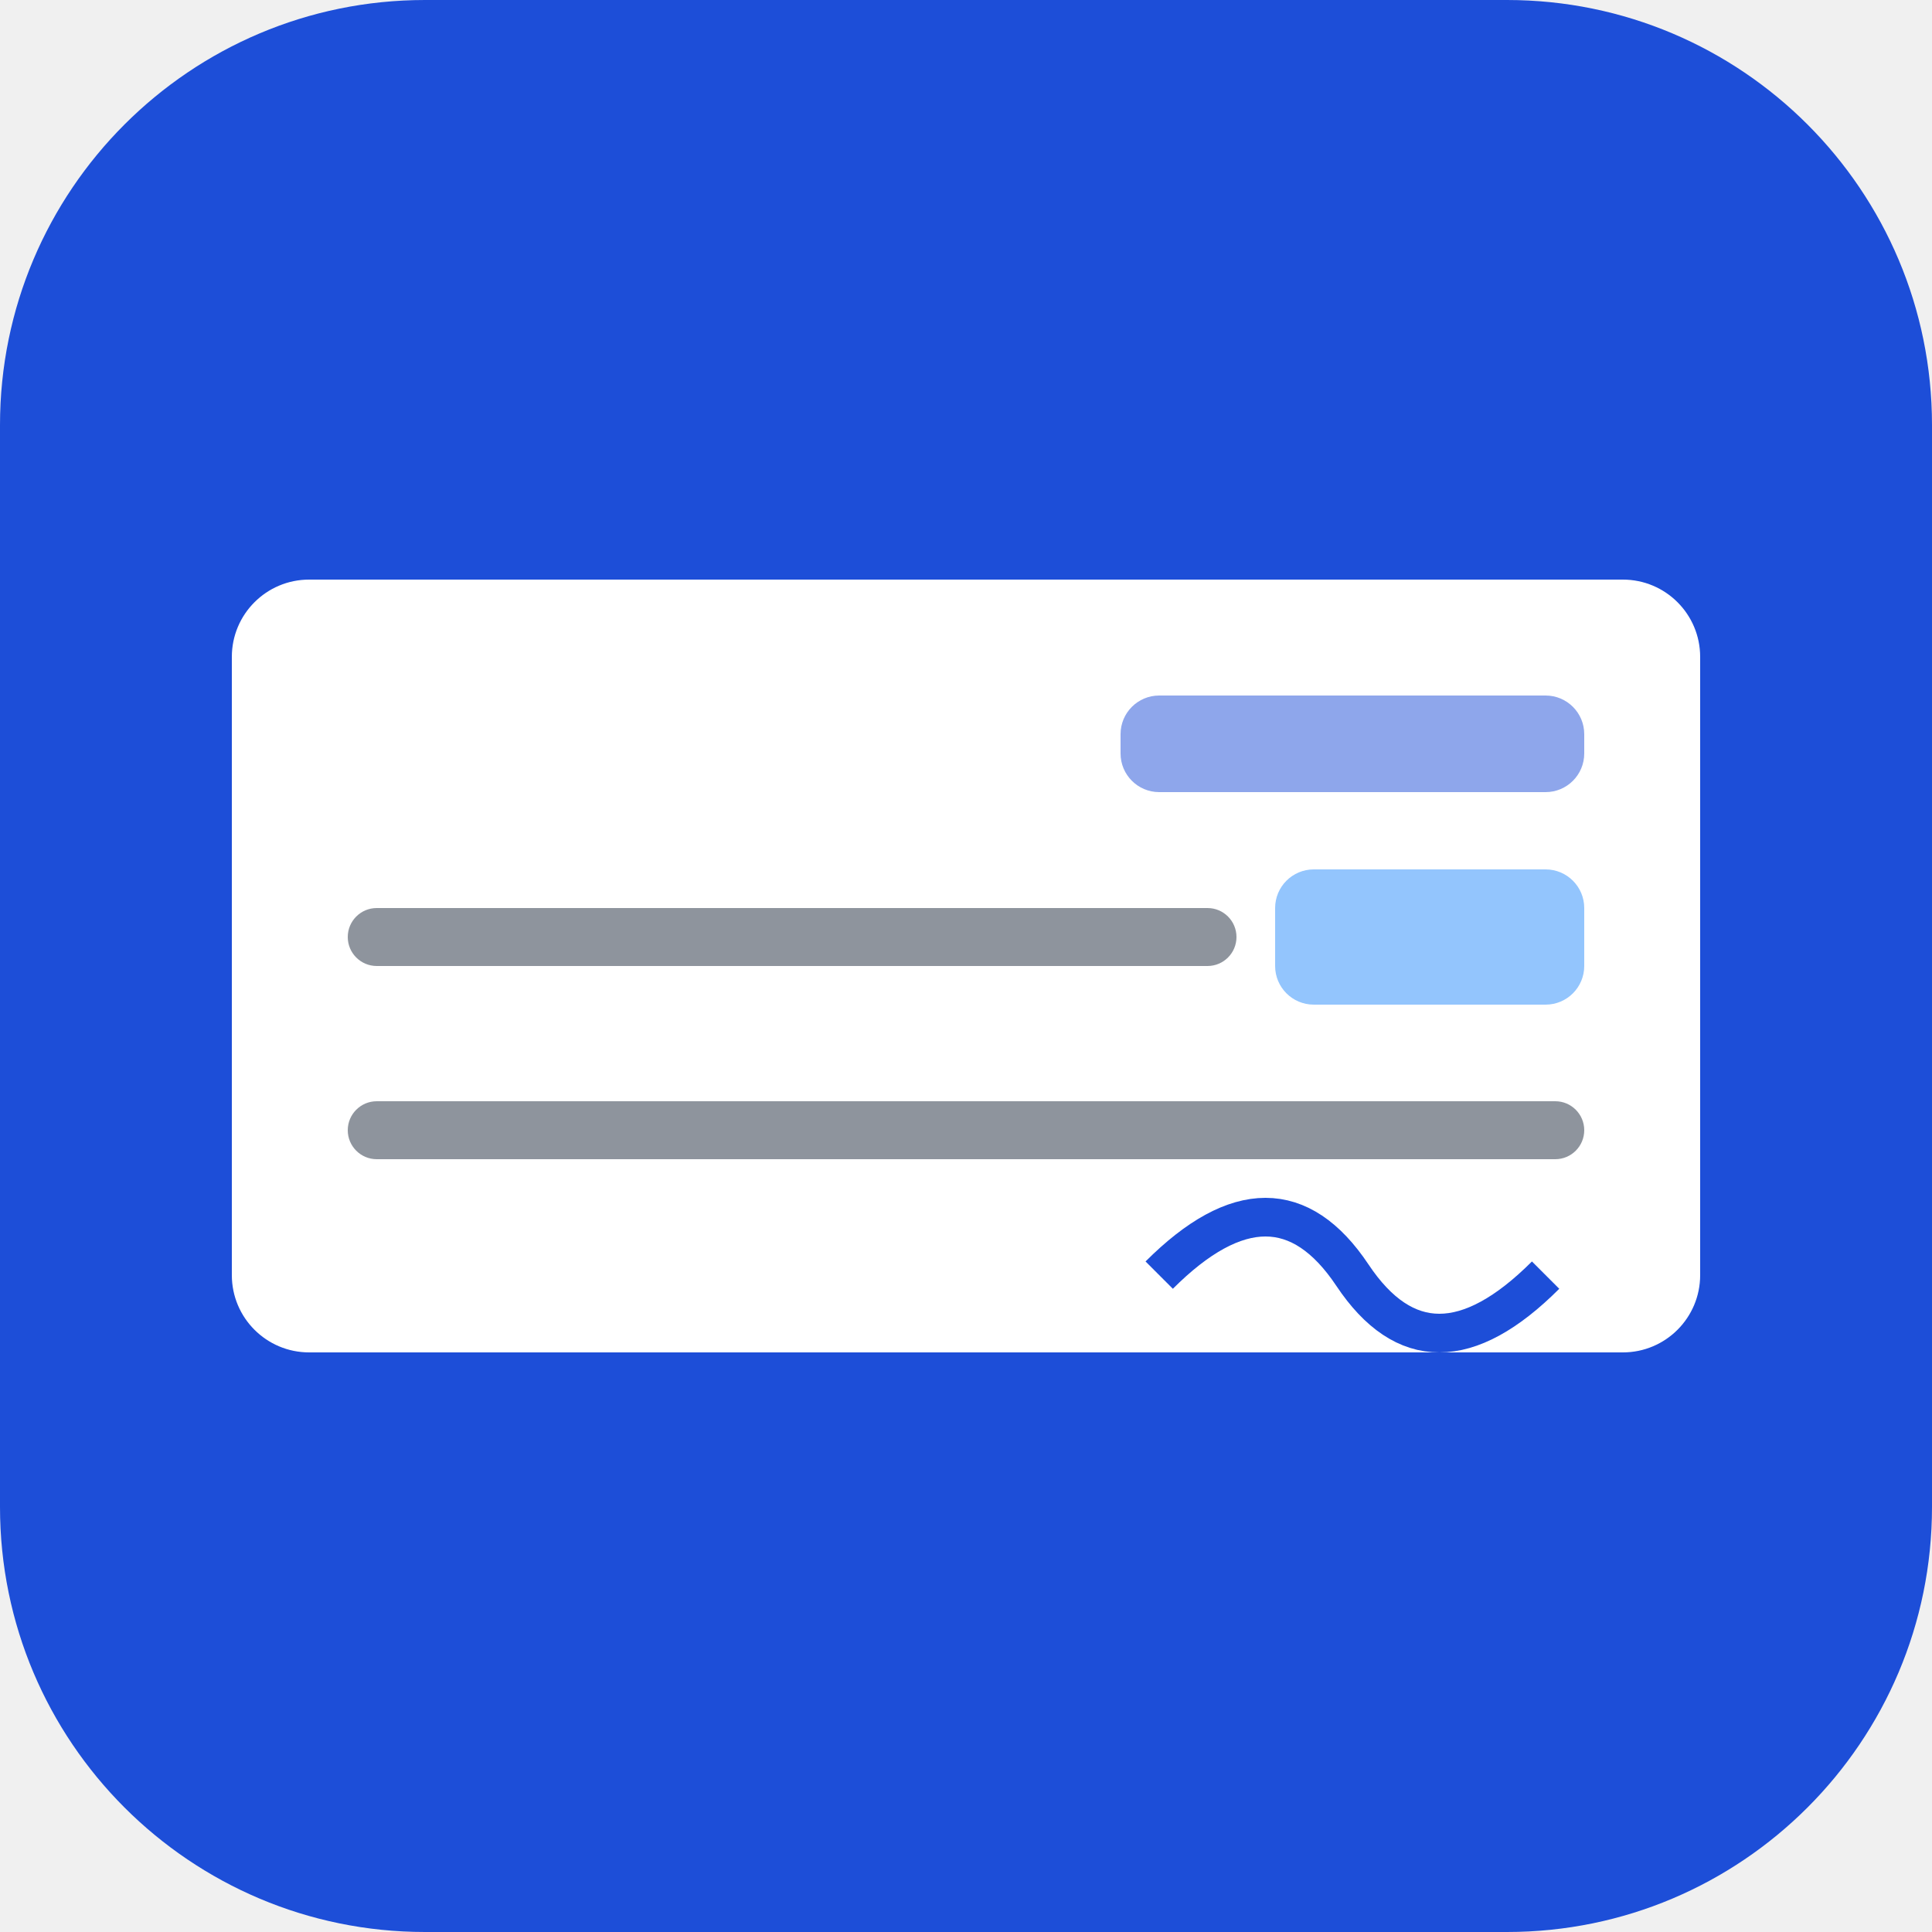
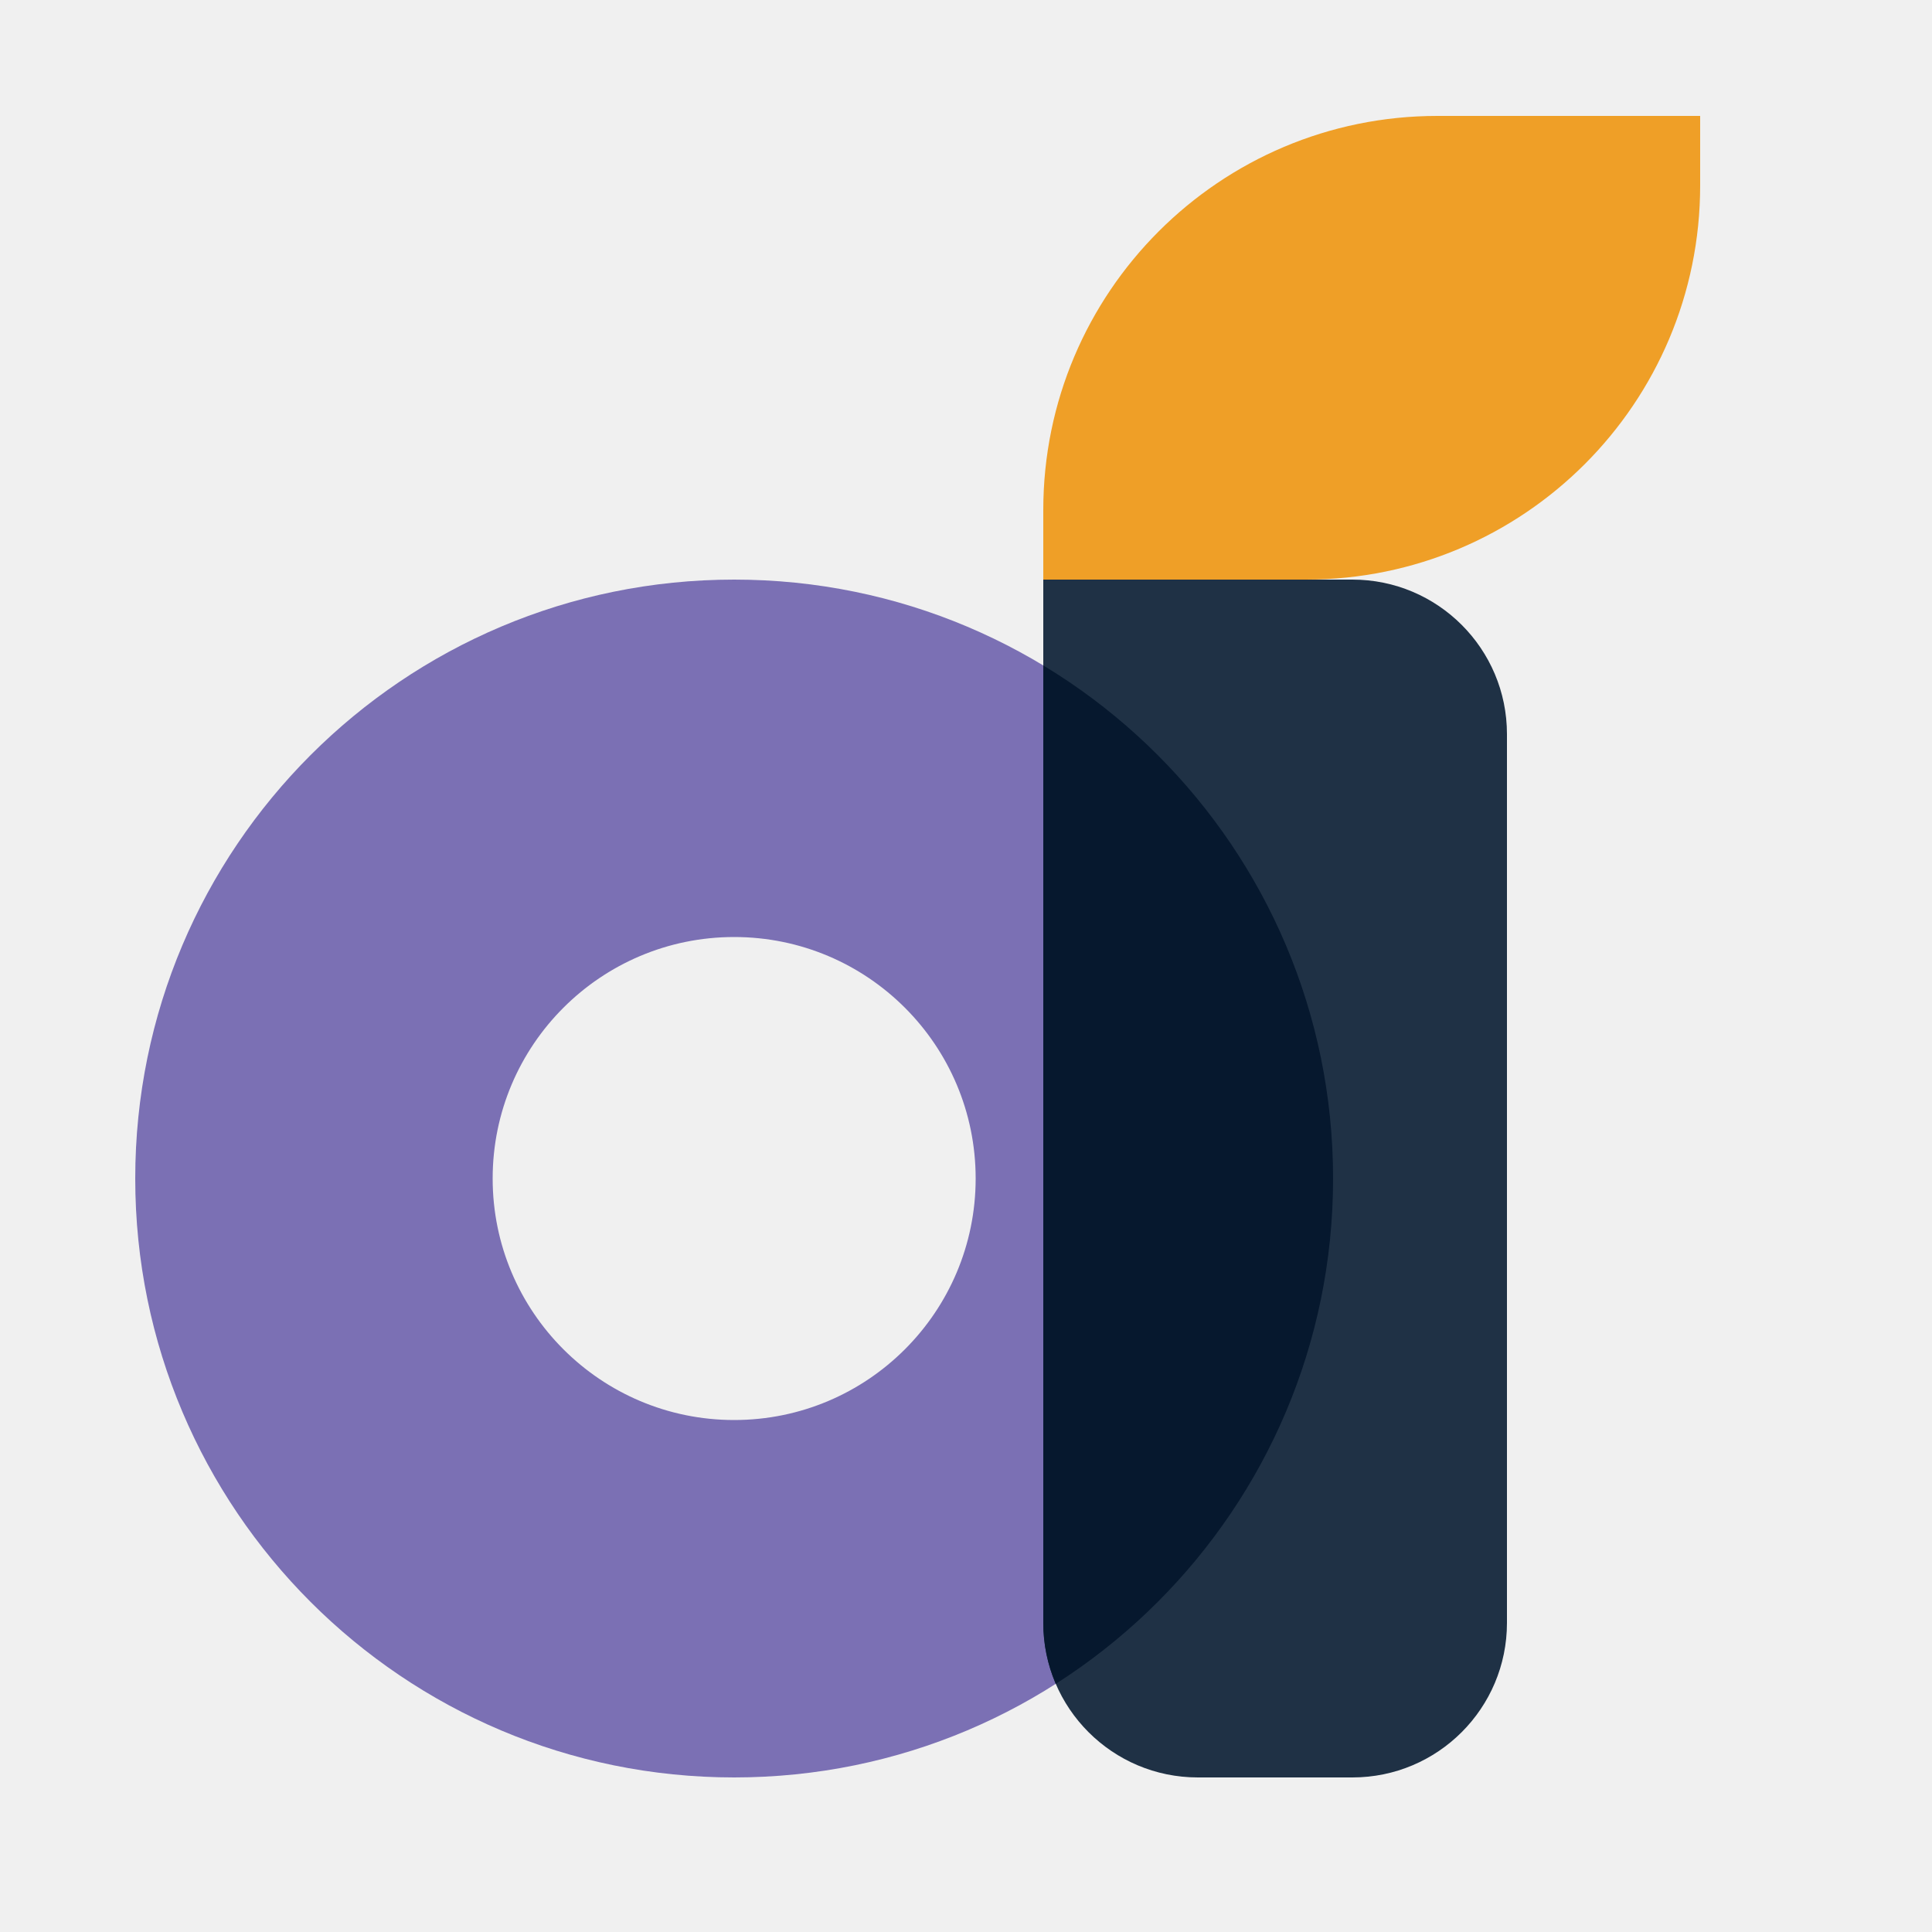
- <svg xmlns="http://www.w3.org/2000/svg" viewBox="0 0 100 100">
-   <rect width="100" height="100" rx="22" fill="#1D4ED8" />
-   <rect x="12" y="30" width="76" height="40" rx="4" fill="#FFFFFF" />
-   <rect x="58" y="36" width="24" height="5" rx="2" fill="#1D4ED8" opacity="0.5" />
-   <rect x="18" y="47" width="46" height="3" rx="1.5" fill="#1E293B" opacity="0.5" />
-   <rect x="66" y="45" width="16" height="7" rx="2" fill="#93C5FD" />
-   <rect x="18" y="57" width="64" height="3" rx="1.5" fill="#1E293B" opacity="0.5" />
-   <path d="M60 66 q6 -6 10 0 t10 0" stroke="#1D4ED8" stroke-width="2" fill="none" />
+ <svg xmlns="http://www.w3.org/2000/svg" width="50" height="50" viewBox="0 0 50 50">
+   <defs>
+     <clipPath id="alta_ring">
+       <path d="M3.5 30.5a15.5 15.5 0 1 0 31 0a15.5 15.5 0 1 0 -31 0ZM12.75 30.5a6.25 6.25 0 1 0 12.5 0a6.25 6.25 0 1 0 -12.5 0Z" clip-rule="evenodd" />
+     </clipPath>
+   </defs>
+   <path d="M3.5 30.5a15.5 15.5 0 1 0 31 0a15.5 15.5 0 1 0 -31 0ZM12.75 30.5a6.25 6.25 0 1 0 12.5 0a6.25 6.25 0 1 0 -12.5 0Z" fill="#7B70B4" fill-rule="evenodd" />
+   <path d="M27 15H35a4 4 0 0 1 4 4V42a4 4 0 0 1 -4 4H31a4 4 0 0 1 -4 -4V15Z" fill="#1F3145" />
+   <path d="M27 15H35a4 4 0 0 1 4 4V42a4 4 0 0 1 -4 4H31a4 4 0 0 1 -4 -4V15Z" fill="#06182E" clip-path="url(#alta_ring)" />
+   <path d="M27 15V13.2A10.2 10.2 0 0 1 37.2 3H44V4.8A10.2 10.2 0 0 1 33.8 15Z" fill="#EF9F27" />
</svg>
